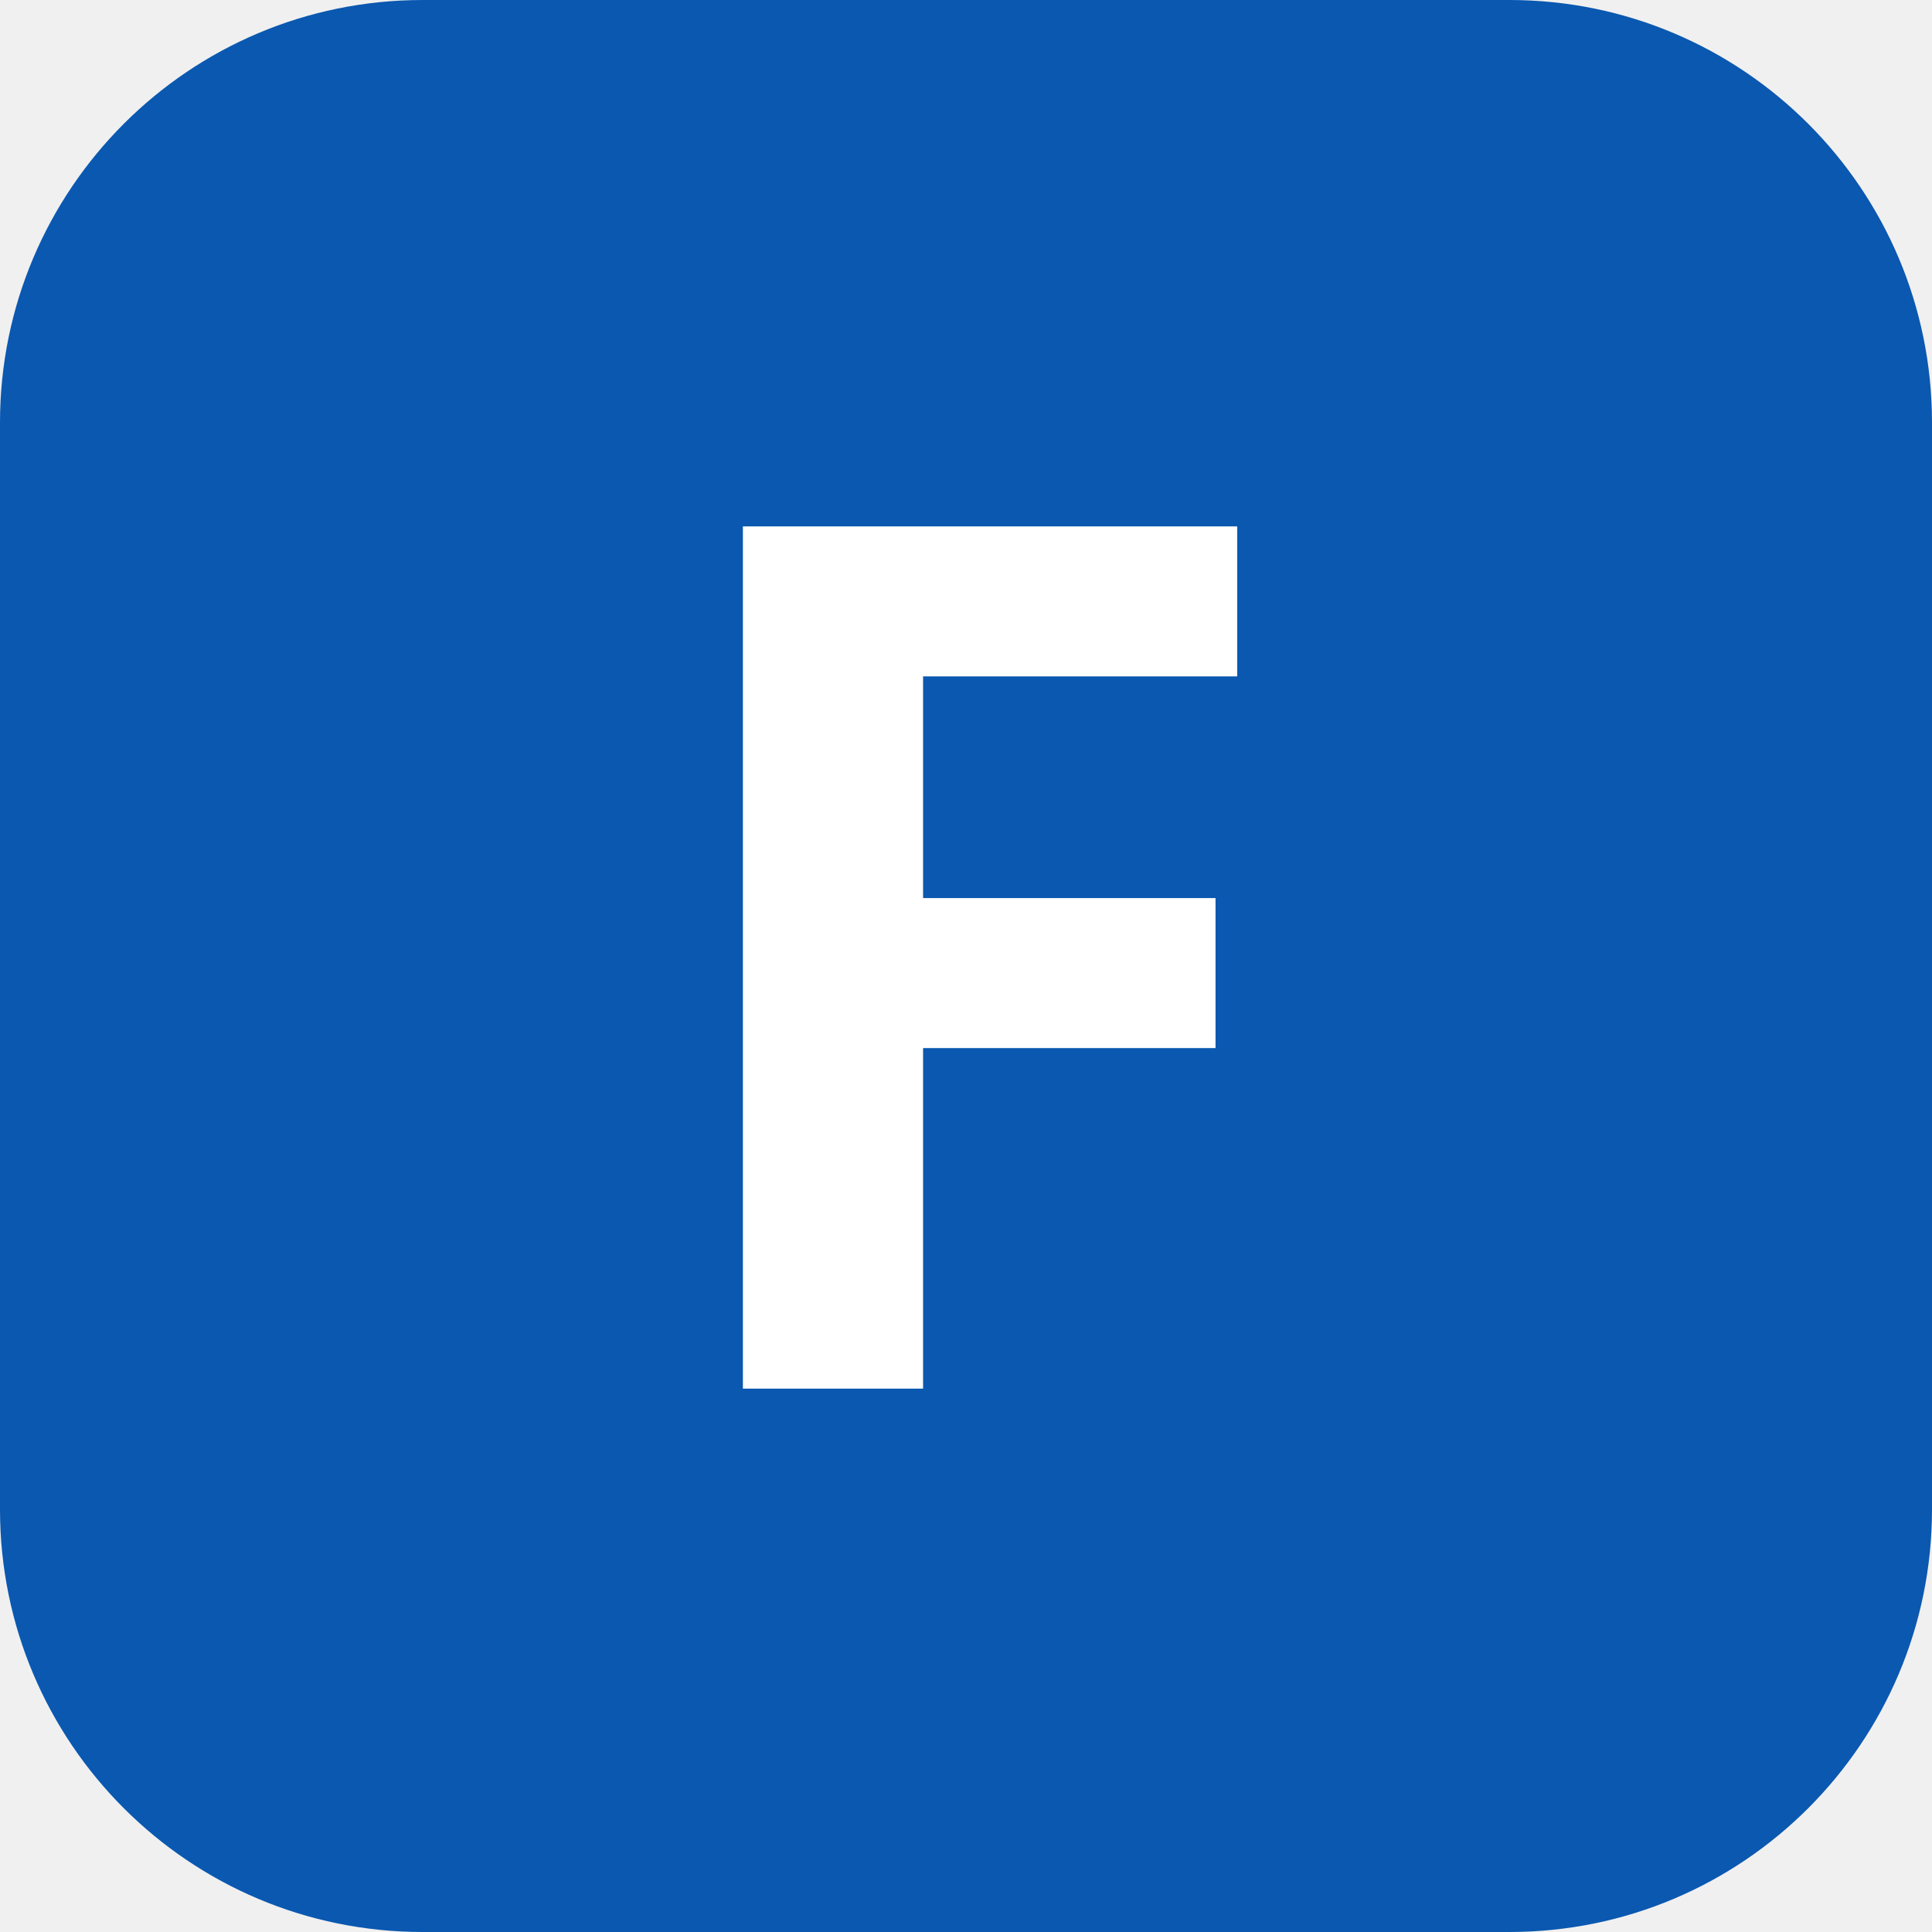
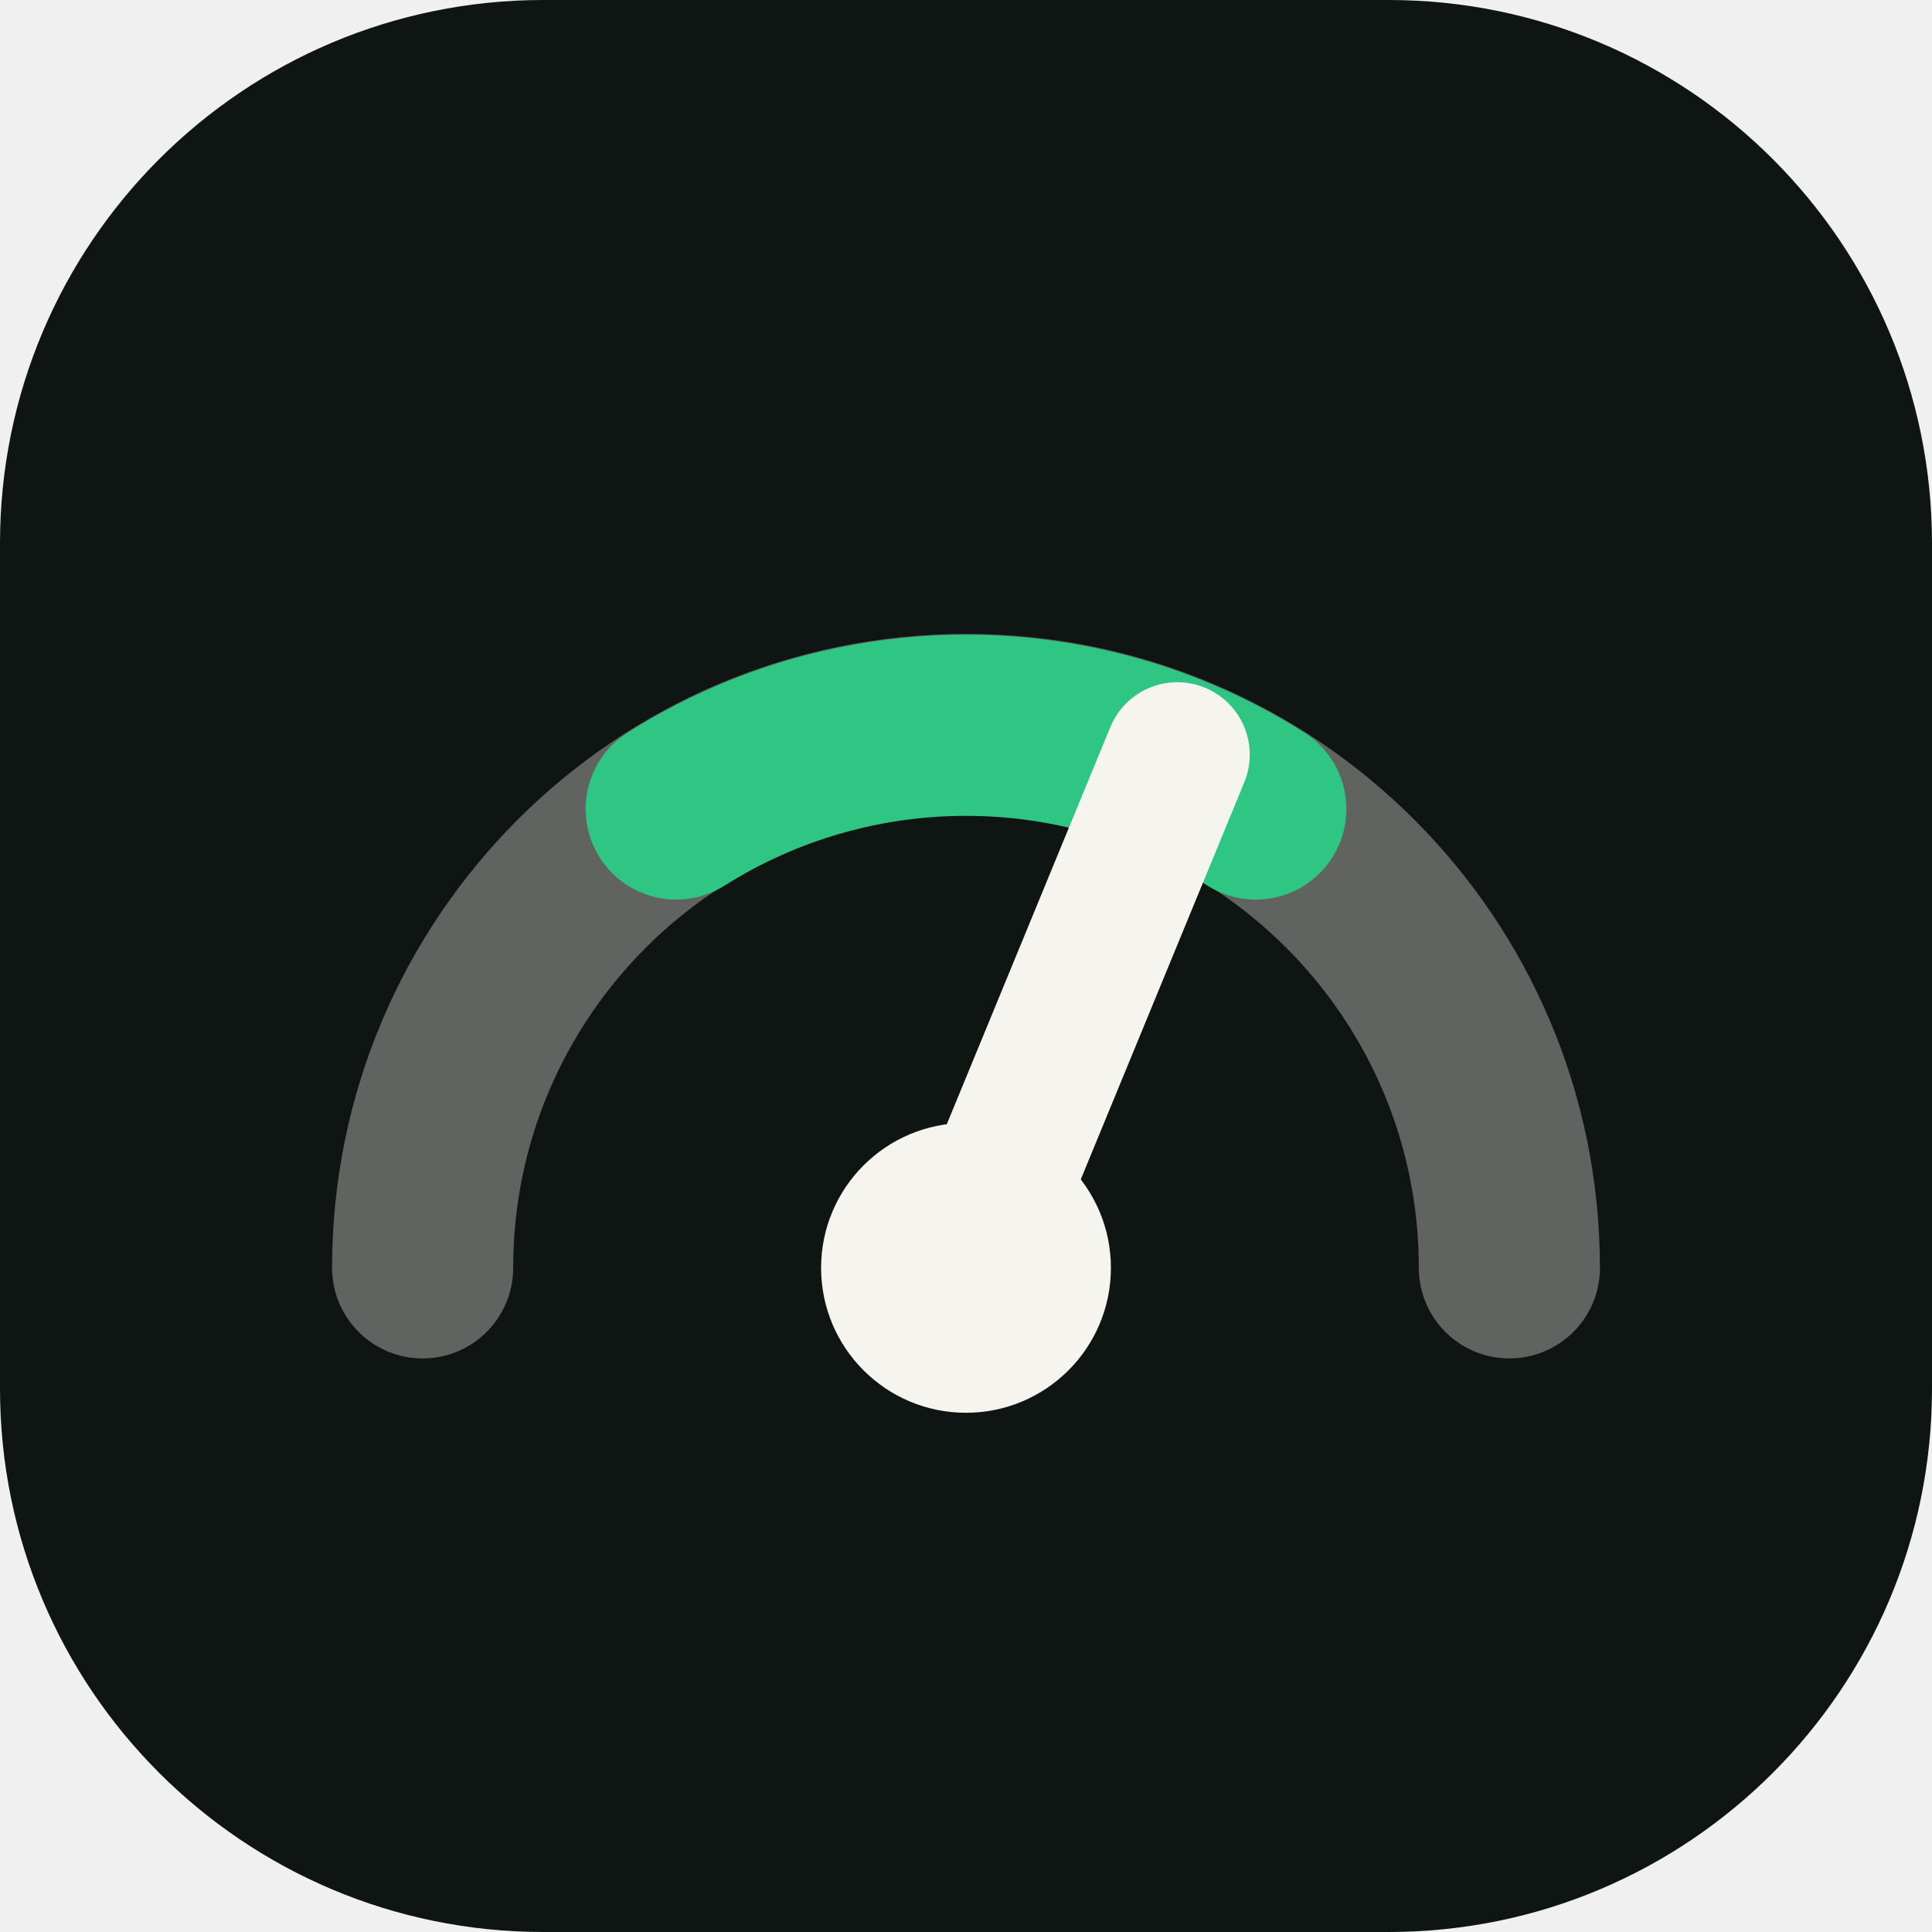
<svg xmlns="http://www.w3.org/2000/svg" viewBox="0 0 32 32">
-   <rect width="32" height="32" rx="7" fill="#0a58b0" />
-   <text x="16" y="23" text-anchor="middle" font-family="Verdana, sans-serif" font-size="20" font-weight="700" fill="#fff">F</text>
+   <rect width="32" height="32" rx="9" fill="#0f1513" />
+   <path d="M7 21a9 9 0 0 1 18 0" fill="none" stroke="#f5f4ef" stroke-opacity=".35" stroke-width="3" stroke-linecap="round" />
+   <path d="M11.2 13.4A9 9 0 0 1 20.8 13.4" fill="none" stroke="#2fc583" stroke-width="3" stroke-linecap="round" />
+   <path d="M16 21 19.5 12.5" stroke="#f5f4ef" stroke-width="2.4" stroke-linecap="round" />
+   <circle cx="16" cy="21" r="2.4" fill="#f5f4ef" />
</svg>
